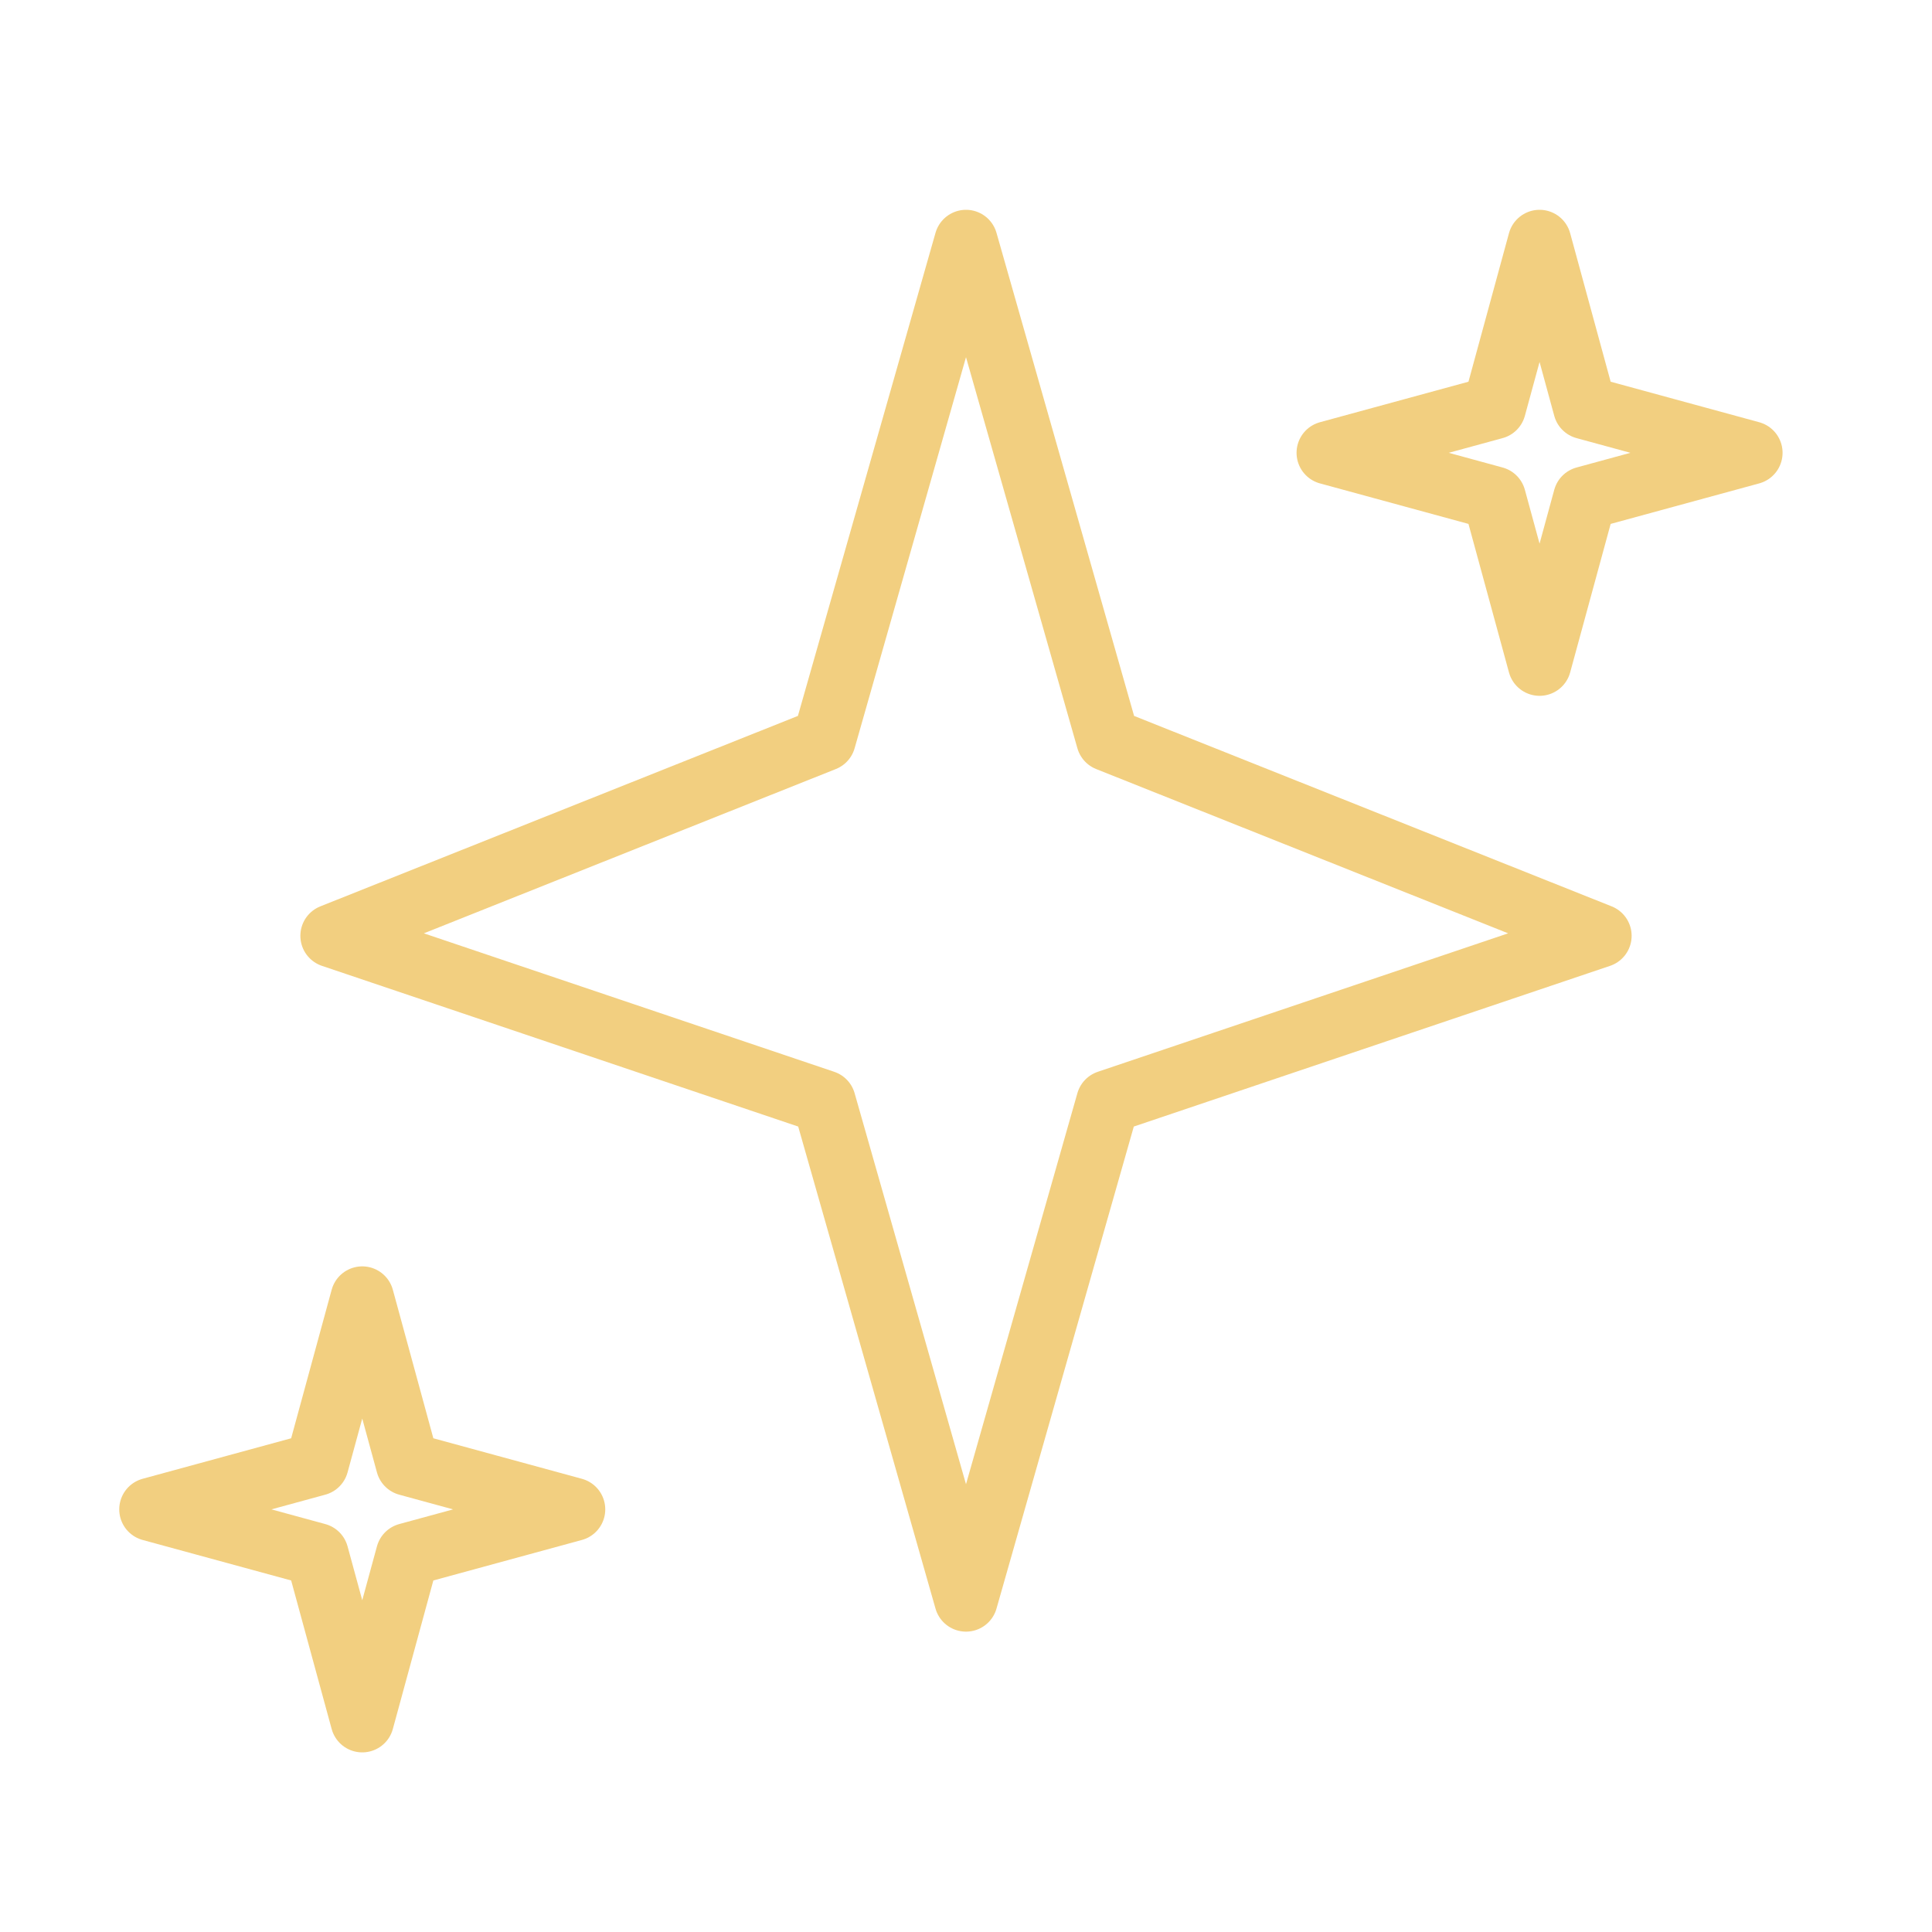
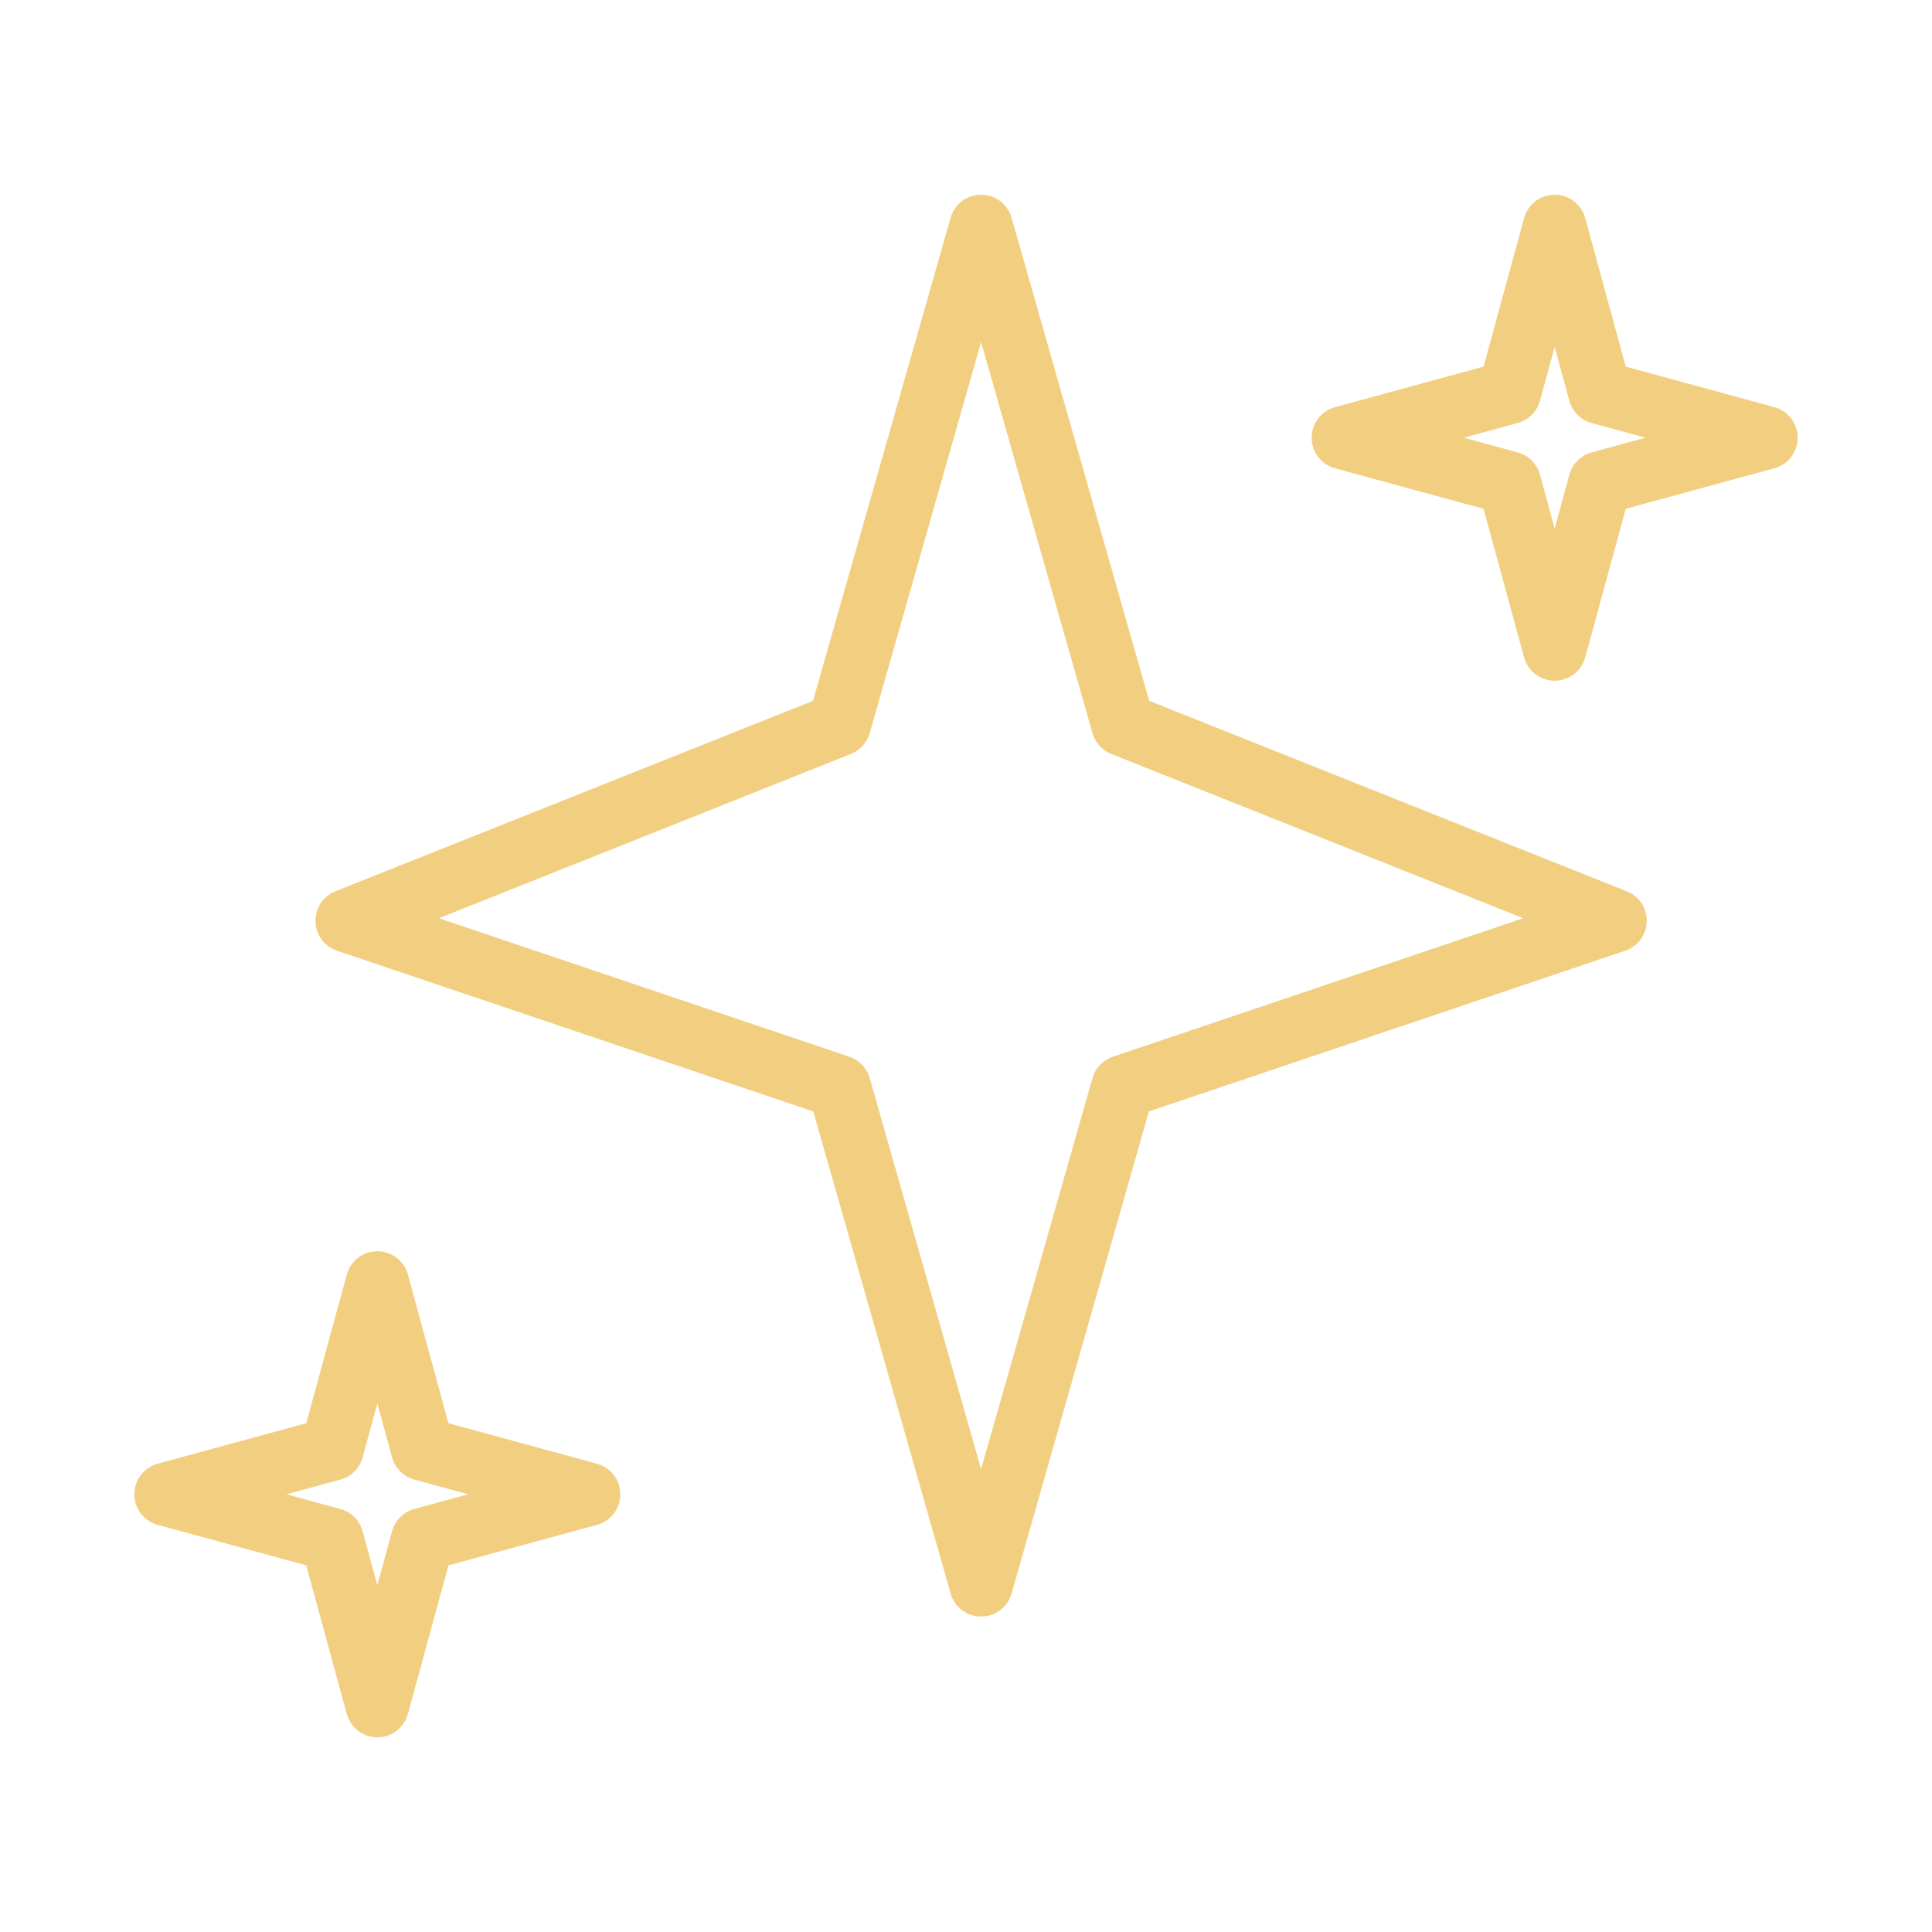
<svg xmlns="http://www.w3.org/2000/svg" viewBox="0 0 64 64">
-   <g fill="none" stroke="#f2cf80" stroke-width="2.1" stroke-linecap="round" stroke-linejoin="round">
-     <path d="m32 8 4.7 16.5L53 31l-16.3 5.5L32 53l-4.7-16.5L11 31l16.3-6.5L32 8Z" />
-     <path d="m51 8 1.5 5.5L58 15l-5.5 1.5L51 22l-1.5-5.5L44 15l5.5-1.5L51 8ZM12 43l1.5 5.5L19 50l-5.5 1.5L12 57l-1.5-5.5L5 50l5.5-1.5L12 43Z" />
+   <g class="icon-optical-center" transform="translate(0.50 -0.50)">
+     <g fill="none" stroke="#f2cf80" stroke-width="2.1" stroke-linecap="round" stroke-linejoin="round">
+       <path d="m32 8 4.7 16.5L53 31l-16.3 5.5L32 53l-4.7-16.5L11 31l16.3-6.5L32 8Z" />
+       <path d="m51 8 1.5 5.5L58 15l-5.5 1.5L51 22l-1.5-5.5L44 15l5.5-1.5L51 8ZM12 43l1.5 5.5L19 50l-5.5 1.5L12 57l-1.5-5.5L5 50l5.5-1.5L12 43Z" />
+     </g>
  </g>
</svg>
